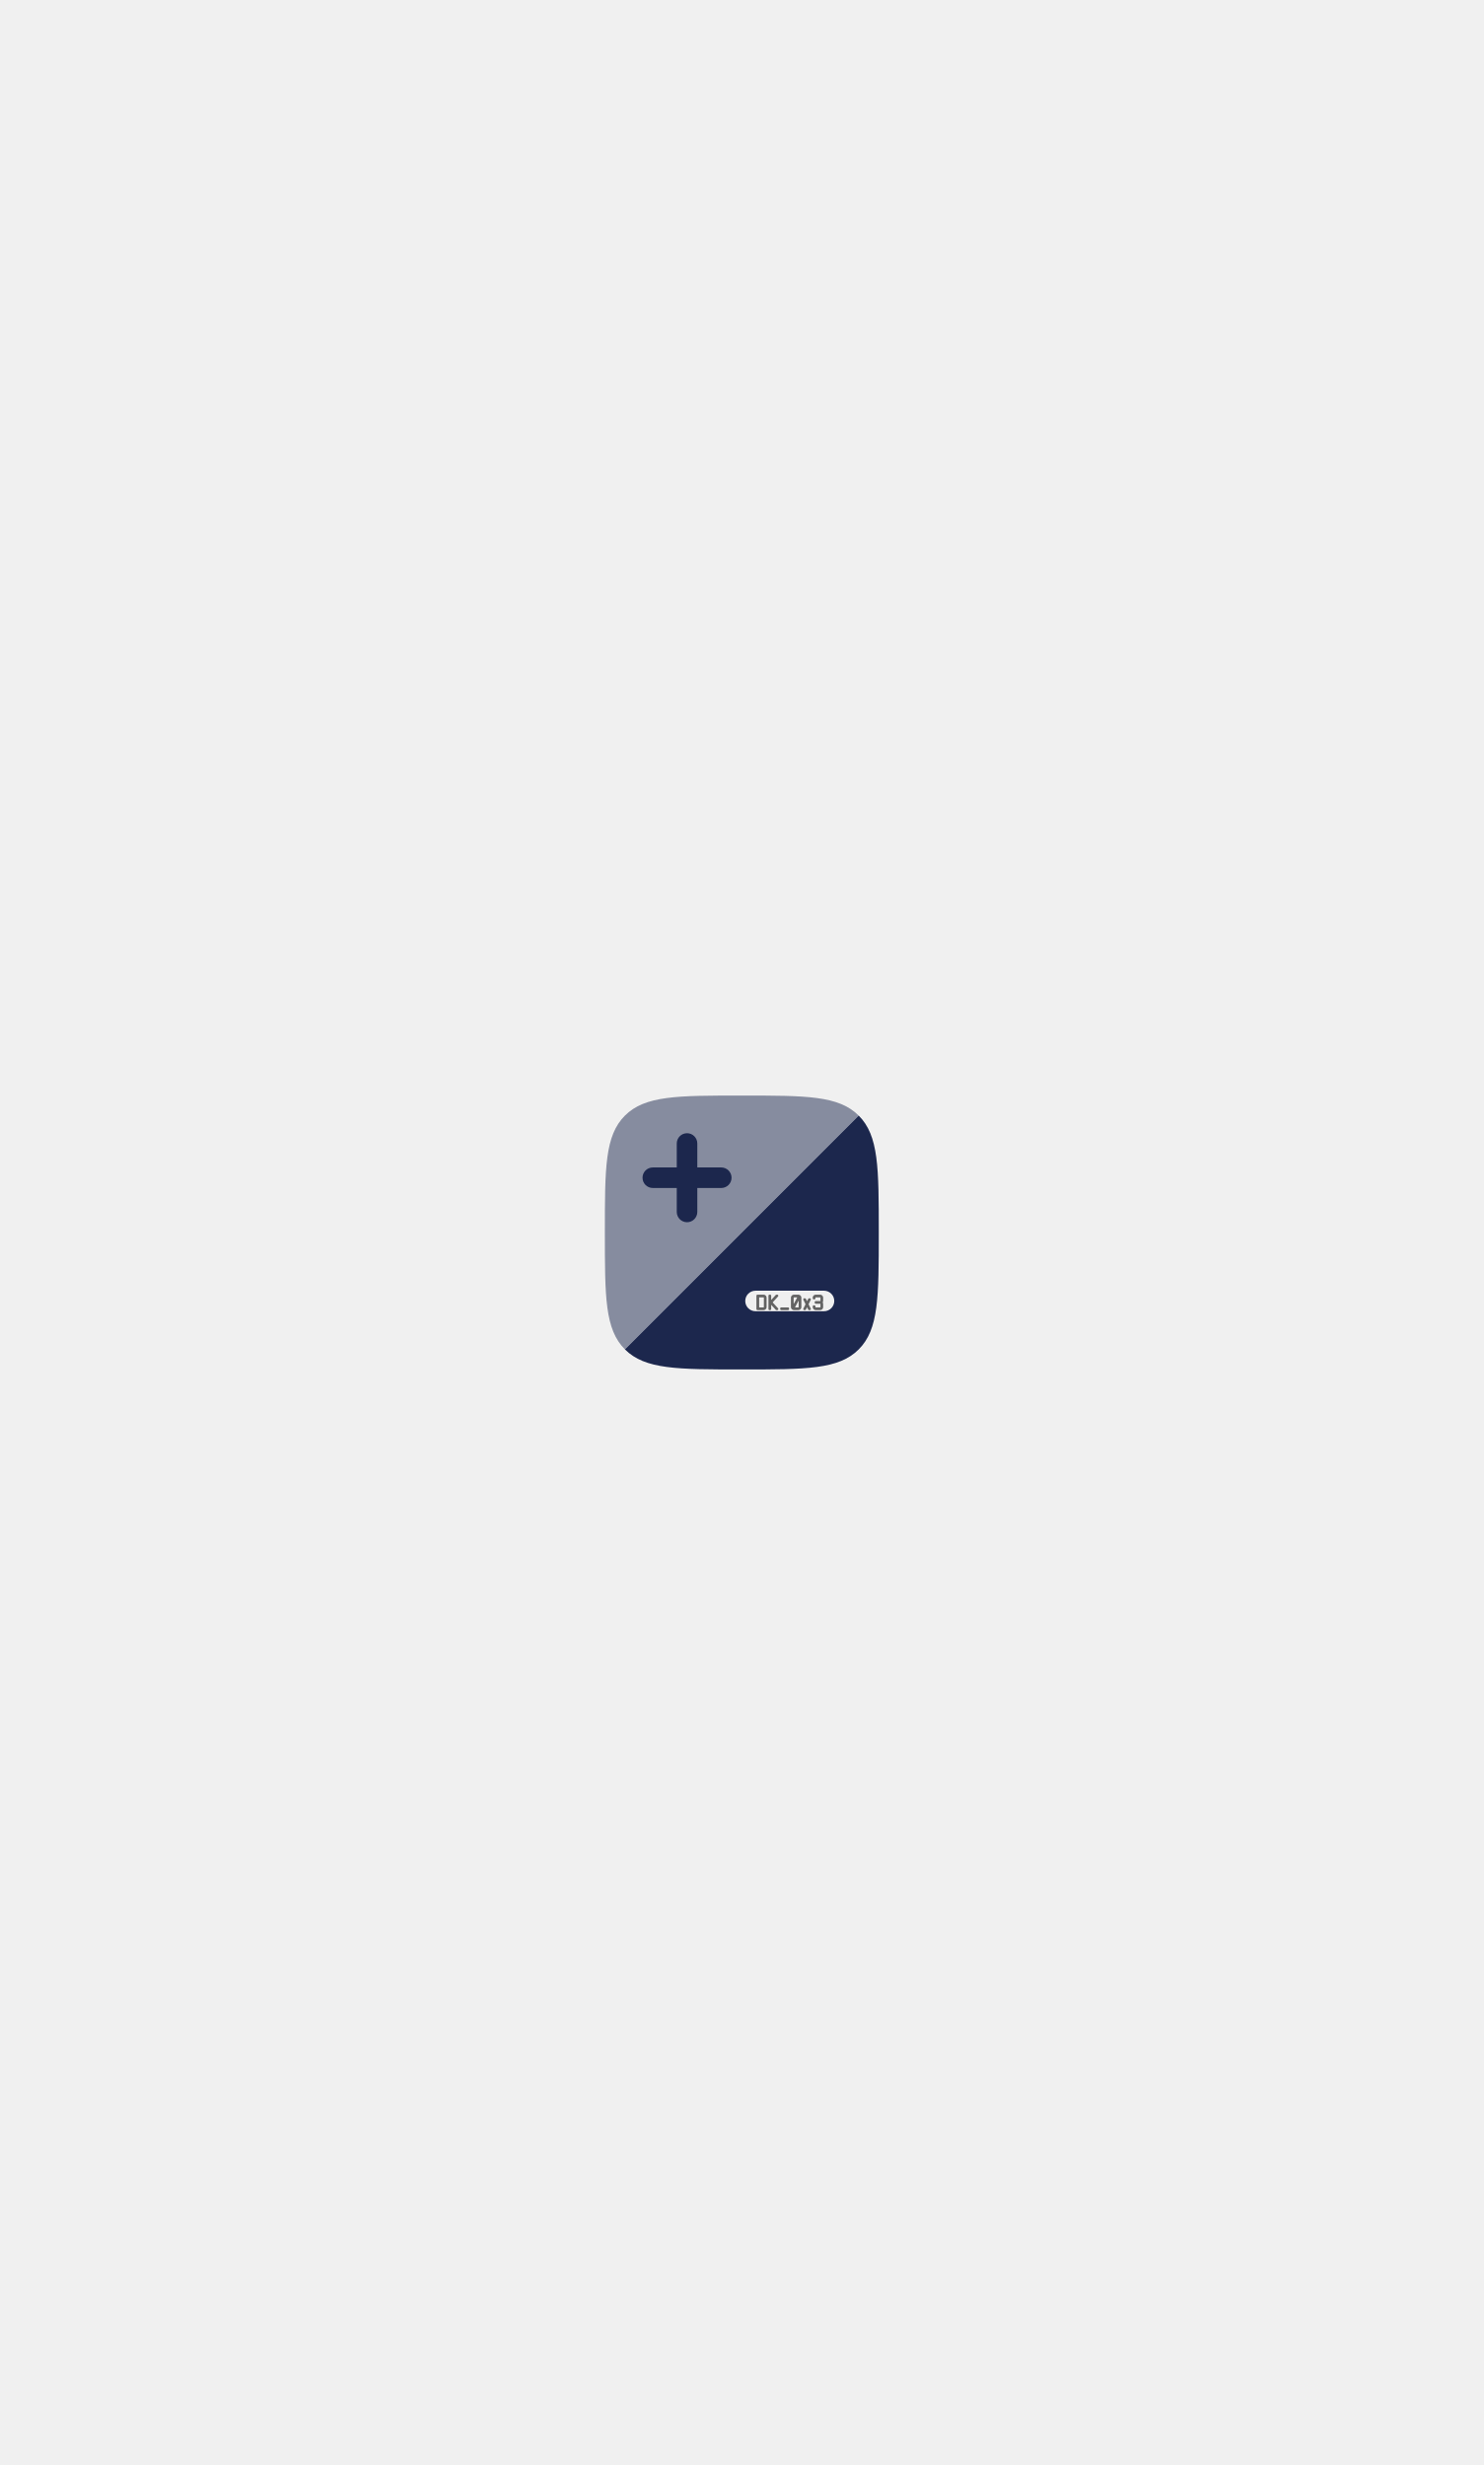
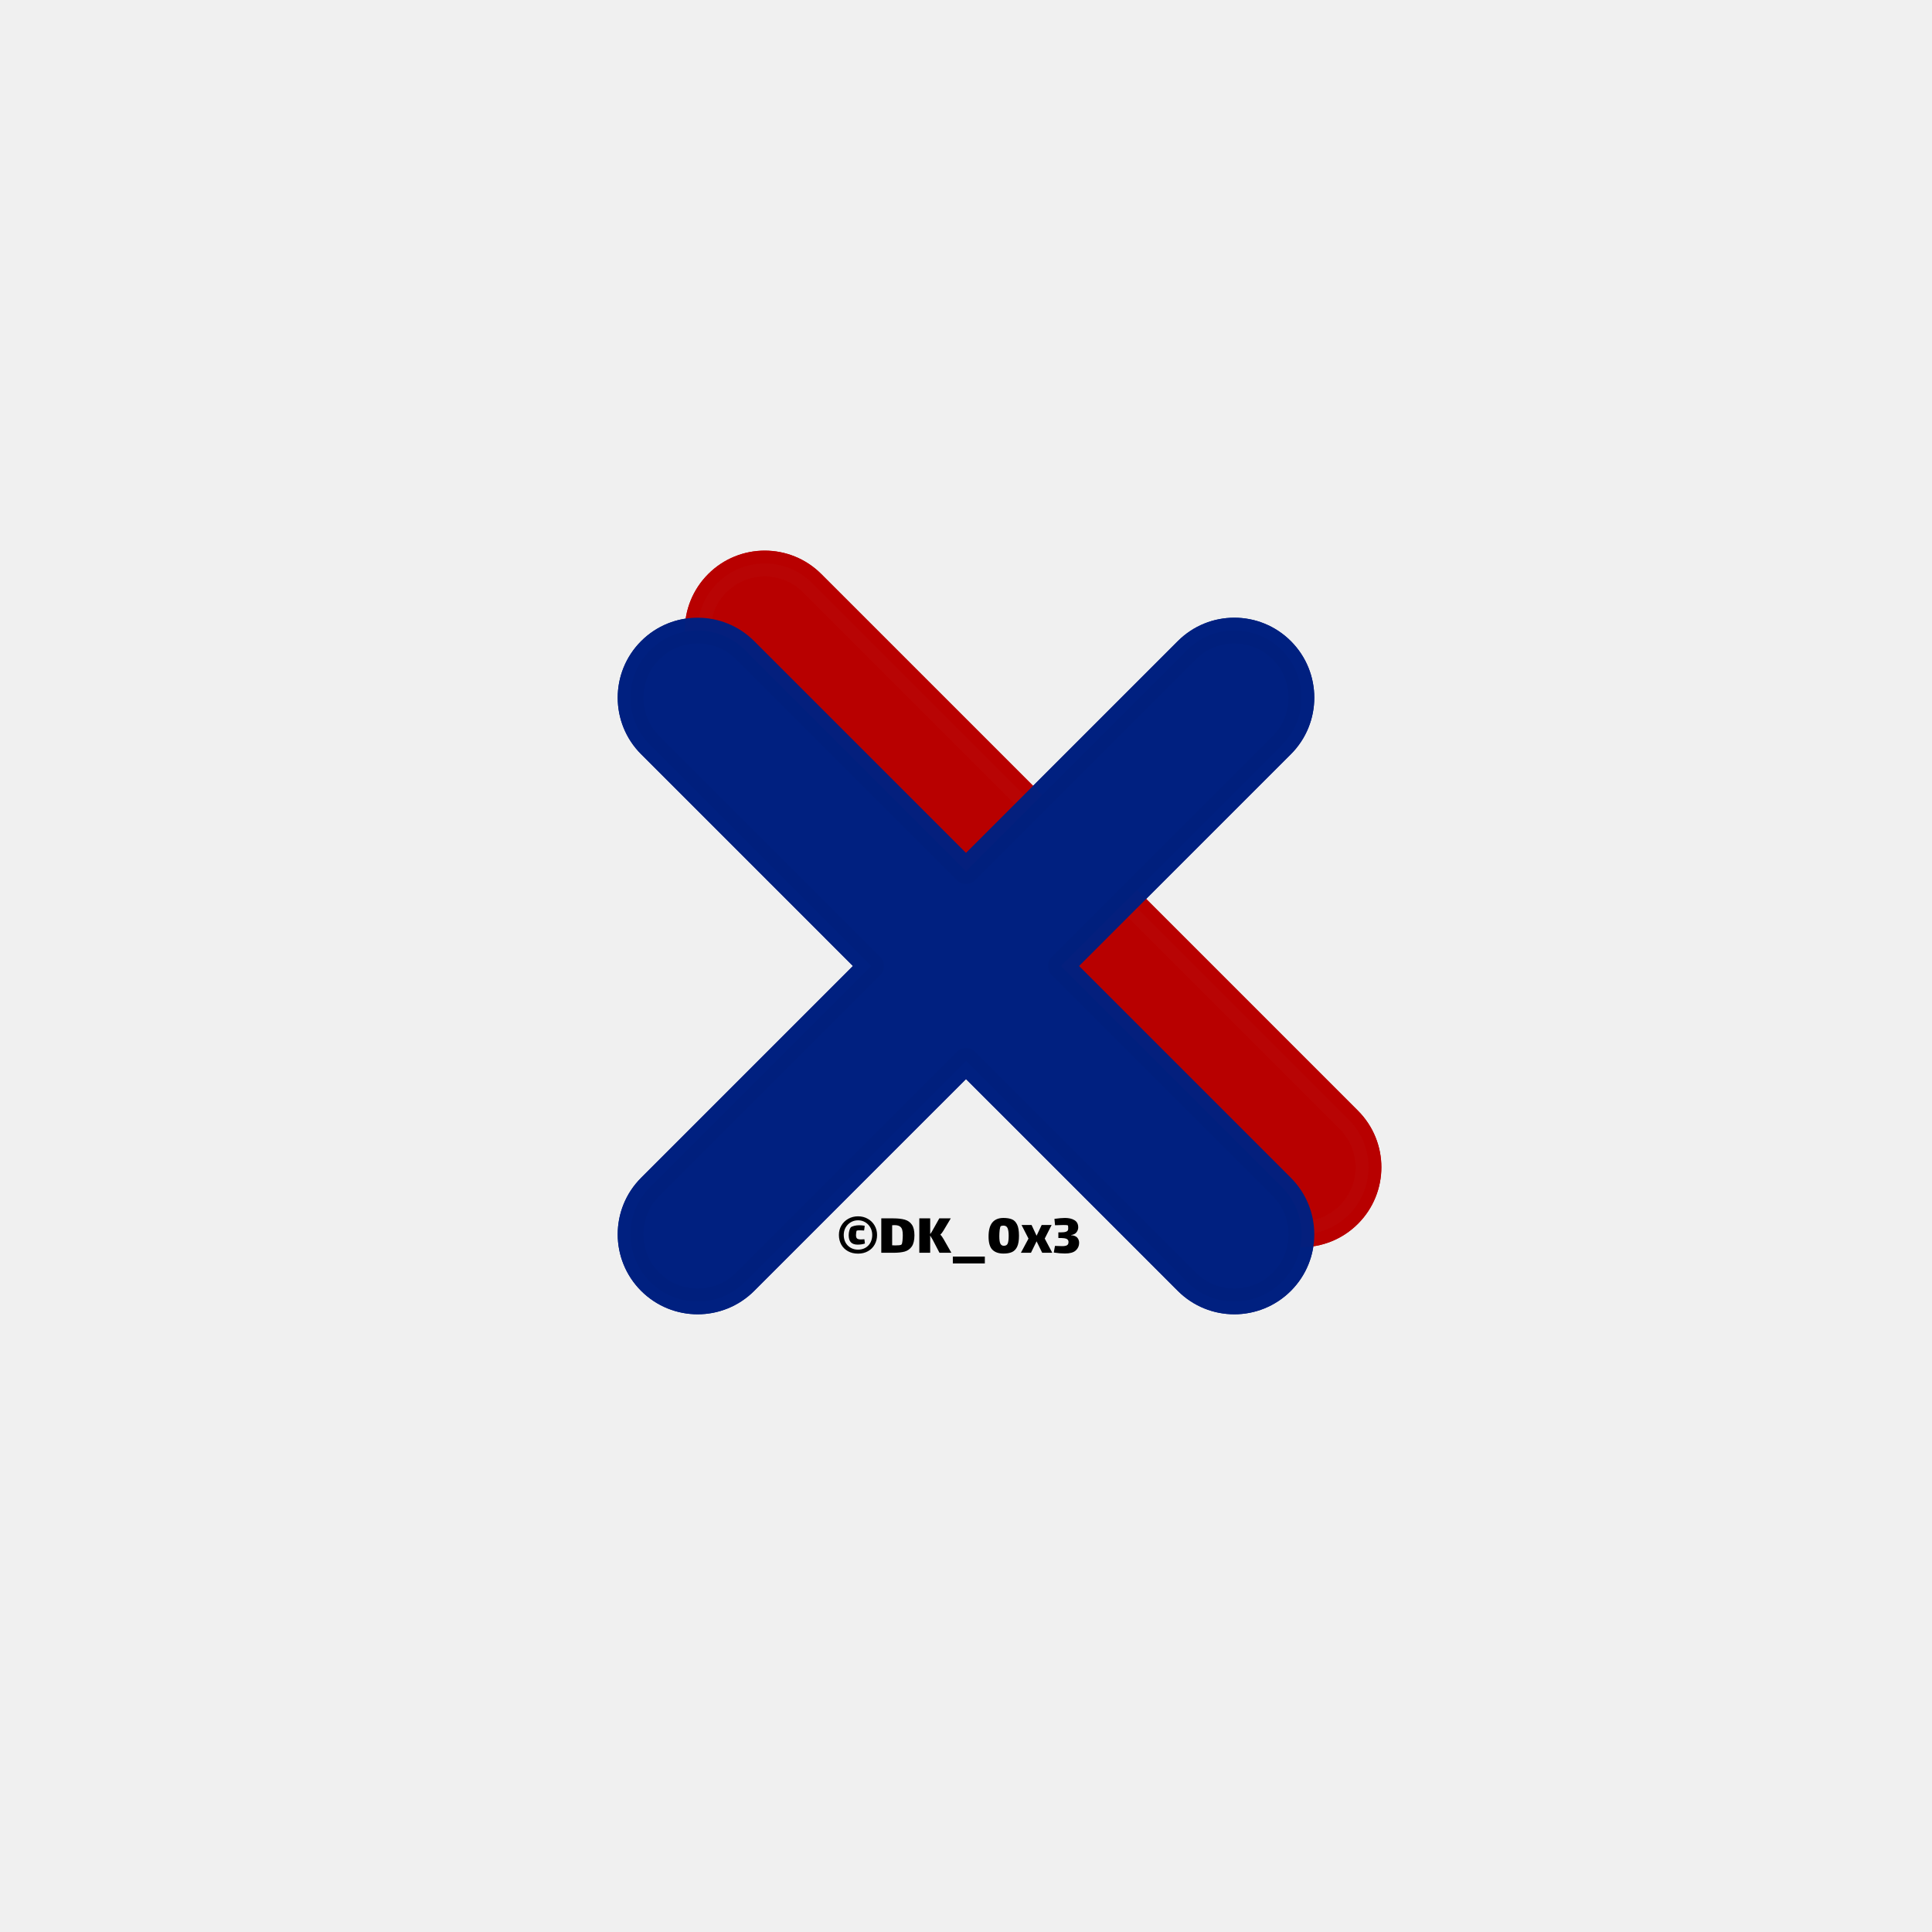
- <svg xmlns="http://www.w3.org/2000/svg" width="650" height="1080" viewBox="0 0 650 1080" fill="none">
-   <path opacity="0.5" fill-rule="evenodd" clip-rule="evenodd" d="M265 540C265 568.284 265 582.427 273.787 591.214L376.213 488.787C367.427 480 353.284 480 325 480C296.716 480 282.574 480 273.787 488.787C265 497.574 265 511.716 265 540Z" fill="#1C274D" />
-   <path d="M301 496.5C303.485 496.5 305.5 498.515 305.5 501V511.5H316C318.485 511.5 320.5 513.515 320.5 516C320.5 518.486 318.485 520.5 316 520.5H305.5V531C305.5 533.485 303.485 535.5 301 535.5C298.515 535.5 296.5 533.485 296.5 531V520.5H286C283.515 520.5 281.5 518.486 281.5 516C281.5 513.515 283.515 511.5 286 511.5H296.5V501C296.5 498.515 298.515 496.5 301 496.5Z" fill="#1C274D" />
-   <path fill-rule="evenodd" clip-rule="evenodd" d="M325.003 600C296.718 600 282.576 600 273.79 591.213L376.216 488.786C385.003 497.573 385.003 511.715 385.003 540C385.003 568.284 385.003 582.427 376.216 591.213C367.429 600 353.287 600 325.003 600ZM361.004 574.501C363.489 574.501 365.504 572.486 365.504 570C365.504 567.515 363.489 565.5 361.004 565.5H331.004C328.518 565.5 326.504 567.515 326.504 570C326.504 572.486 328.518 574.501 331.004 574.501H361.004Z" fill="#1C274D" />
-   <path d="M335.85 572.68C335.85 572.92 335.79 573.14 335.67 573.34C335.55 573.54 335.39 573.7 335.19 573.82C334.99 573.94 334.77 574 334.53 574H331.86C331.733 574 331.623 573.957 331.53 573.87C331.443 573.777 331.4 573.667 331.4 573.54V567.7C331.4 567.567 331.443 567.457 331.53 567.37C331.623 567.283 331.733 567.24 331.86 567.24H334.53C334.77 567.24 334.99 567.3 335.19 567.42C335.39 567.54 335.55 567.7 335.67 567.9C335.79 568.1 335.85 568.323 335.85 568.57V572.68ZM334.66 572.68V568.57C334.66 568.477 334.617 568.43 334.53 568.43H332.73C332.643 568.43 332.6 568.473 332.6 568.56V572.69C332.6 572.777 332.643 572.82 332.73 572.82H334.53C334.563 572.82 334.593 572.807 334.62 572.78C334.647 572.747 334.66 572.713 334.66 572.68ZM340.964 567.51C340.997 567.59 341.007 567.677 340.994 567.77C340.987 567.857 340.95 567.937 340.884 568.01L338.594 570.53C338.534 570.59 338.534 570.653 338.594 570.72L340.884 573.23C340.95 573.297 340.987 573.377 340.994 573.47C341.007 573.557 340.997 573.64 340.964 573.72C340.93 573.807 340.874 573.877 340.794 573.93C340.72 573.977 340.64 574 340.554 574H340.174C340.054 574 339.944 573.95 339.844 573.85L337.954 571.77C337.94 571.75 337.92 571.747 337.894 571.76C337.874 571.767 337.864 571.78 337.864 571.8V573.54C337.864 573.667 337.817 573.777 337.724 573.87C337.637 573.957 337.53 574 337.404 574H337.124C336.997 574 336.89 573.957 336.804 573.87C336.717 573.777 336.674 573.667 336.674 573.54V567.7C336.674 567.567 336.717 567.457 336.804 567.37C336.89 567.283 336.997 567.24 337.124 567.24H337.404C337.53 567.24 337.637 567.283 337.724 567.37C337.817 567.457 337.864 567.567 337.864 567.7V569.43C337.864 569.457 337.874 569.473 337.894 569.48C337.92 569.487 337.94 569.483 337.954 569.47L339.844 567.39C339.944 567.29 340.057 567.24 340.184 567.24H340.554C340.747 567.24 340.884 567.33 340.964 567.51ZM345.71 573.54C345.71 573.667 345.663 573.777 345.57 573.87C345.483 573.957 345.377 574 345.25 574H342.27C342.143 574 342.033 573.957 341.94 573.87C341.853 573.777 341.81 573.667 341.81 573.54V573.28C341.81 573.147 341.853 573.037 341.94 572.95C342.033 572.863 342.143 572.82 342.27 572.82H345.25C345.377 572.82 345.483 572.863 345.57 572.95C345.663 573.037 345.71 573.147 345.71 573.28V573.54ZM351.087 572.68C351.087 572.92 351.027 573.14 350.907 573.34C350.787 573.54 350.627 573.7 350.427 573.82C350.227 573.94 350.007 574 349.767 574H347.847C347.634 574 347.431 573.95 347.237 573.85L347.227 573.84C347.007 573.727 346.834 573.567 346.707 573.36C346.581 573.147 346.517 572.92 346.517 572.68V568.57C346.517 568.323 346.577 568.1 346.697 567.9C346.817 567.7 346.977 567.54 347.177 567.42C347.384 567.3 347.607 567.24 347.847 567.24H349.767C349.827 567.24 349.907 567.25 350.007 567.27C350.114 567.283 350.224 567.32 350.337 567.38H350.347C350.574 567.493 350.754 567.657 350.887 567.87C351.021 568.077 351.087 568.31 351.087 568.57V572.68ZM349.227 568.55C349.241 568.517 349.241 568.49 349.227 568.47C349.214 568.443 349.191 568.43 349.157 568.43H347.847C347.814 568.43 347.781 568.443 347.747 568.47C347.721 568.497 347.707 568.53 347.707 568.57V571.17C347.707 571.197 347.721 571.213 347.747 571.22C347.774 571.227 347.794 571.217 347.807 571.19L349.227 568.55ZM349.897 572.68V570.01C349.897 569.977 349.884 569.957 349.857 569.95C349.837 569.943 349.817 569.953 349.797 569.98L348.347 572.7C348.341 572.727 348.344 572.753 348.357 572.78C348.371 572.807 348.391 572.82 348.417 572.82H349.767C349.801 572.82 349.831 572.807 349.857 572.78C349.884 572.747 349.897 572.713 349.897 572.68ZM355.208 569.49L354.308 571.31C354.261 571.383 354.261 571.46 354.308 571.54L355.198 573.34C355.278 573.493 355.271 573.64 355.178 573.78C355.091 573.927 354.965 574 354.798 574H354.488C354.301 574 354.165 573.917 354.078 573.75L353.638 572.86C353.631 572.84 353.611 572.83 353.578 572.83C353.551 572.83 353.531 572.84 353.518 572.86L353.088 573.75C353.001 573.917 352.861 574 352.668 574H352.358C352.191 574 352.065 573.927 351.978 573.78C351.891 573.64 351.885 573.493 351.958 573.34L352.858 571.54C352.891 571.46 352.891 571.38 352.858 571.3L351.948 569.49C351.875 569.337 351.881 569.187 351.968 569.04C352.061 568.893 352.191 568.82 352.358 568.82H352.668C352.761 568.82 352.841 568.847 352.908 568.9C352.981 568.947 353.038 569.007 353.078 569.08L353.518 569.98C353.531 570 353.551 570.01 353.578 570.01C353.611 570.01 353.631 570 353.638 569.98L354.088 569.08C354.128 569.007 354.181 568.947 354.248 568.9C354.321 568.847 354.401 568.82 354.488 568.82H354.798C354.958 568.82 355.088 568.893 355.188 569.04C355.275 569.187 355.281 569.337 355.208 569.49ZM360.638 572.68C360.638 572.92 360.578 573.14 360.458 573.34C360.338 573.54 360.178 573.7 359.978 573.82C359.778 573.94 359.558 574 359.318 574H357.398C357.158 574 356.935 573.94 356.728 573.82C356.528 573.7 356.368 573.54 356.248 573.34C356.128 573.14 356.068 572.92 356.068 572.68V572.38C356.068 572.253 356.112 572.147 356.198 572.06C356.292 571.967 356.402 571.92 356.528 571.92H356.808C356.928 571.92 357.032 571.967 357.118 572.06C357.212 572.147 357.258 572.253 357.258 572.38V572.68C357.258 572.713 357.272 572.747 357.298 572.78C357.332 572.807 357.365 572.82 357.398 572.82H359.318C359.352 572.82 359.382 572.807 359.408 572.78C359.435 572.747 359.448 572.713 359.448 572.68V571.35C359.448 571.263 359.405 571.22 359.318 571.22H357.398C357.272 571.22 357.162 571.177 357.068 571.09C356.982 570.997 356.938 570.887 356.938 570.76V570.48C356.938 570.353 356.982 570.247 357.068 570.16C357.162 570.073 357.272 570.03 357.398 570.03H359.318C359.352 570.03 359.382 570.017 359.408 569.99C359.435 569.957 359.448 569.923 359.448 569.89V568.57C359.448 568.477 359.405 568.43 359.318 568.43H357.398C357.365 568.43 357.332 568.443 357.298 568.47C357.272 568.497 357.258 568.53 357.258 568.57V568.84C357.258 568.967 357.212 569.073 357.118 569.16C357.032 569.247 356.928 569.29 356.808 569.29H356.528C356.402 569.29 356.292 569.247 356.198 569.16C356.112 569.073 356.068 568.967 356.068 568.84V568.57C356.068 568.323 356.128 568.1 356.248 567.9C356.368 567.7 356.528 567.54 356.728 567.42C356.935 567.3 357.158 567.24 357.398 567.24H359.318C359.558 567.24 359.778 567.3 359.978 567.42C360.178 567.54 360.338 567.7 360.458 567.9C360.578 568.1 360.638 568.323 360.638 568.57V569.89C360.638 569.997 360.625 570.103 360.598 570.21C360.572 570.317 360.535 570.42 360.488 570.52C360.435 570.587 360.435 570.657 360.488 570.73C360.535 570.823 360.572 570.923 360.598 571.03C360.625 571.137 360.638 571.243 360.638 571.35V572.68Z" fill="#636363" />
+ <svg xmlns="http://www.w3.org/2000/svg" width="256" height="256" viewBox="0 0 256 256" fill="none">
+   <g clip-path="url(#clip0_9_16)">
+     <path d="M256 0H0V256H256V0Z" fill="#F0F0F0" />
+     <path d="M113.696 161.168C114.171 161.168 114.6 161.277 114.984 161.496C115.368 161.709 115.669 162.005 115.888 162.384C116.107 162.757 116.216 163.176 116.216 163.64C116.216 164.109 116.109 164.533 115.896 164.912C115.688 165.285 115.392 165.579 115.008 165.792C114.629 166.005 114.192 166.112 113.696 166.112C113.189 166.112 112.744 166.005 112.36 165.792C111.976 165.579 111.68 165.285 111.472 164.912C111.264 164.533 111.16 164.109 111.16 163.64C111.16 163.176 111.269 162.757 111.488 162.384C111.712 162.005 112.016 161.709 112.4 161.496C112.789 161.277 113.221 161.168 113.696 161.168ZM113.696 161.696C113.344 161.696 113.024 161.781 112.736 161.952C112.448 162.123 112.219 162.357 112.048 162.656C111.883 162.949 111.8 163.277 111.8 163.64C111.8 164.003 111.877 164.333 112.032 164.632C112.192 164.925 112.416 165.157 112.704 165.328C112.992 165.499 113.323 165.584 113.696 165.584C114.069 165.584 114.397 165.501 114.68 165.336C114.968 165.165 115.189 164.933 115.344 164.64C115.499 164.341 115.576 164.008 115.576 163.64C115.576 163.277 115.493 162.949 115.328 162.656C115.163 162.357 114.936 162.123 114.648 161.952C114.365 161.781 114.048 161.696 113.696 161.696ZM114.608 164.776C114.304 164.872 113.981 164.92 113.64 164.92C113.245 164.92 112.949 164.819 112.752 164.616C112.555 164.413 112.456 164.101 112.456 163.68C112.456 163.472 112.483 163.267 112.536 163.064C112.595 162.856 112.656 162.717 112.72 162.648C112.795 162.563 112.941 162.493 113.16 162.44C113.379 162.381 113.605 162.352 113.84 162.352C114.064 162.352 114.309 162.373 114.576 162.416C114.571 162.507 114.56 162.613 114.544 162.736C114.528 162.853 114.512 162.957 114.496 163.048C114.352 163.032 114.179 163.024 113.976 163.024C113.88 163.019 113.789 163.021 113.704 163.032C113.619 163.037 113.563 163.045 113.536 163.056C113.504 163.067 113.477 163.139 113.456 163.272C113.435 163.405 113.424 163.531 113.424 163.648C113.424 163.877 113.472 164.032 113.568 164.112C113.669 164.192 113.84 164.232 114.08 164.232C114.208 164.232 114.36 164.224 114.536 164.208L114.608 164.776ZM118.375 161.44C118.999 161.44 119.508 161.499 119.903 161.616C120.303 161.733 120.612 161.955 120.831 162.28C121.055 162.605 121.167 163.072 121.167 163.68C121.167 164.331 121.05 164.827 120.815 165.168C120.58 165.504 120.266 165.728 119.871 165.84C119.476 165.947 118.978 166 118.375 166H116.775V161.44H118.375ZM119.447 164.912C119.511 164.848 119.556 164.683 119.583 164.416C119.61 164.149 119.623 163.904 119.623 163.68C119.623 163.397 119.602 163.173 119.559 163.008C119.522 162.837 119.452 162.701 119.351 162.6C119.191 162.424 118.916 162.336 118.527 162.336C118.458 162.336 118.354 162.341 118.215 162.352V165.008C118.306 165.019 118.447 165.024 118.639 165.024C118.836 165.024 119.01 165.016 119.159 165C119.314 164.979 119.41 164.949 119.447 164.912ZM126.062 166H124.486L123.598 164.296C123.582 164.269 123.54 164.195 123.47 164.072C123.406 163.949 123.334 163.832 123.254 163.72V166H121.814V161.44H123.254V163.512C123.345 163.411 123.422 163.301 123.486 163.184C123.556 163.061 123.596 162.989 123.606 162.968L124.462 161.44H125.982L125.07 162.968C125.054 162.989 125.02 163.045 124.966 163.136C124.913 163.227 124.854 163.312 124.79 163.392C124.732 163.467 124.668 163.536 124.598 163.6C124.694 163.691 124.772 163.781 124.83 163.872C124.894 163.957 124.966 164.072 125.046 164.216L126.062 166ZM126.256 166.504H130.496V167.408H126.256V166.504ZM132.966 161.384C133.409 161.384 133.777 161.443 134.07 161.56C134.364 161.672 134.596 161.901 134.766 162.248C134.937 162.589 135.022 163.088 135.022 163.744C135.022 164.373 134.94 164.861 134.774 165.208C134.609 165.549 134.377 165.784 134.078 165.912C133.785 166.04 133.417 166.104 132.974 166.104C132.334 166.104 131.844 165.936 131.502 165.6C131.161 165.259 130.99 164.675 130.99 163.848C130.99 163.016 131.156 162.397 131.486 161.992C131.817 161.587 132.31 161.384 132.966 161.384ZM133.014 165.072C133.281 165.072 133.454 164.968 133.534 164.76C133.614 164.547 133.654 164.213 133.654 163.76C133.654 163.296 133.606 162.955 133.51 162.736C133.414 162.512 133.233 162.4 132.966 162.4C132.78 162.4 132.654 162.432 132.59 162.496C132.542 162.549 132.5 162.709 132.462 162.976C132.43 163.243 132.414 163.515 132.414 163.792C132.414 164.261 132.46 164.592 132.55 164.784C132.646 164.976 132.801 165.072 133.014 165.072ZM136.281 164.12L135.361 162.32H136.689L137.353 163.744L138.025 162.32H139.345L138.433 164.12L139.433 166H138.097L137.353 164.48L136.609 166H135.273L136.281 164.12ZM141.926 163.672C142.305 163.699 142.577 163.805 142.742 163.992C142.907 164.179 142.99 164.411 142.99 164.688C142.99 165.088 142.841 165.424 142.542 165.696C142.243 165.963 141.766 166.096 141.11 166.096C140.667 166.096 140.174 166.053 139.63 165.968L139.79 165.088C140.27 165.109 140.585 165.12 140.734 165.12C141.027 165.12 141.241 165.083 141.374 165.008C141.513 164.933 141.582 164.787 141.582 164.568C141.582 164.413 141.531 164.299 141.43 164.224C141.334 164.144 141.195 164.093 141.014 164.072C140.833 164.051 140.574 164.04 140.238 164.04V163.296C140.574 163.296 140.827 163.288 140.998 163.272C141.174 163.251 141.307 163.205 141.398 163.136C141.494 163.067 141.542 162.957 141.542 162.808C141.542 162.68 141.539 162.579 141.534 162.504C141.529 162.429 141.51 162.381 141.478 162.36C141.435 162.333 141.246 162.32 140.91 162.32C140.606 162.32 140.235 162.331 139.798 162.352L139.718 161.504C140.299 161.424 140.766 161.384 141.118 161.384C141.63 161.384 142.049 161.483 142.374 161.68C142.705 161.877 142.87 162.197 142.87 162.64C142.87 162.864 142.795 163.077 142.646 163.28C142.502 163.477 142.262 163.6 141.926 163.648V163.672Z" fill="black" />
+     <path d="M95.048 89.841C91.576 86.37 91.576 80.741 95.048 77.27C98.519 73.799 104.147 73.799 107.619 77.27L178.73 148.381C182.201 151.852 182.201 157.481 178.73 160.952C175.258 164.423 169.63 164.423 166.159 160.952L95.048 89.841Z" fill="#D8D8D8" stroke="#FAFAFA" stroke-width="3.413" stroke-linecap="round" stroke-linejoin="round" />
+     <mask id="mask0_9_16" style="mask-type:luminance" maskUnits="userSpaceOnUse" x="90" y="72" width="94" height="94">
+       <path d="M95.048 89.841C91.576 86.37 91.576 80.741 95.048 77.27C98.519 73.799 104.147 73.799 107.619 77.27L178.73 148.381C182.201 151.852 182.201 157.481 178.73 160.952C175.258 164.423 169.63 164.423 166.159 160.952L95.048 89.841Z" fill="white" stroke="#FAFAFA" stroke-width="3.413" stroke-linecap="round" stroke-linejoin="round" />
+     </mask>
+     <g mask="url(#mask0_9_16)">
+       <path d="M234.666 21.333H21.333V234.666H234.666V21.333Z" fill="#B80000" stroke="#FAFAFA" stroke-width="3.413" stroke-linecap="round" stroke-linejoin="round" />
+     </g>
+     <path d="M128 140.571L98.73 169.841C95.259 173.312 89.63 173.312 86.159 169.841C82.688 166.37 82.688 160.741 86.159 157.27L115.429 128L86.159 98.73C82.688 95.258 82.688 89.63 86.159 86.159C89.63 82.688 95.259 82.688 98.73 86.159L128 115.429L157.27 86.159C160.742 82.688 166.37 82.688 169.841 86.159C173.312 89.63 173.312 95.258 169.841 98.73L140.571 128L169.841 157.27C173.312 160.741 173.312 166.37 169.841 169.841C166.37 173.312 160.742 173.312 157.27 169.841L128 140.571Z" fill="black" stroke="#FAFAFA" stroke-width="3.413" stroke-linecap="round" stroke-linejoin="round" />
+     <mask id="mask1_9_16" style="mask-type:luminance" maskUnits="userSpaceOnUse" x="81" y="81" width="94" height="94">
+       <path d="M128 140.571L98.73 169.841C95.259 173.312 89.63 173.312 86.159 169.841C82.688 166.37 82.688 160.741 86.159 157.27L115.429 128L86.159 98.73C82.688 95.258 82.688 89.63 86.159 86.159C89.63 82.688 95.259 82.688 98.73 86.159L128 115.429L157.27 86.159C160.742 82.688 166.37 82.688 169.841 86.159C173.312 89.63 173.312 95.258 169.841 98.73L140.571 128L169.841 157.27C173.312 160.741 173.312 166.37 169.841 169.841C166.37 173.312 160.742 173.312 157.27 169.841L128 140.571Z" fill="white" stroke="#FAFAFA" stroke-width="3.413" stroke-linecap="round" stroke-linejoin="round" />
+     </mask>
+     <g mask="url(#mask1_9_16)">
+       <path d="M21.333 21.333L21.333 234.667H234.666V21.333H21.333Z" fill="#002080" stroke="#FAFAFA" stroke-width="3.413" stroke-linecap="round" stroke-linejoin="round" />
+     </g>
+     <path d="M95.048 89.841C91.576 86.37 91.576 80.741 95.048 77.27C98.519 73.799 104.147 73.799 107.619 77.27L178.73 148.381C182.201 151.852 182.201 157.481 178.73 160.952C175.258 164.423 169.63 164.423 166.159 160.952L95.048 89.841Z" fill="#D8D8D8" stroke="black" stroke-width="0.002" />
+     <mask id="mask2_9_16" style="mask-type:luminance" maskUnits="userSpaceOnUse" x="90" y="72" width="94" height="94">
+       <path d="M95.048 89.841C91.576 86.37 91.576 80.741 95.048 77.27C98.519 73.799 104.147 73.799 107.619 77.27L178.73 148.381C182.201 151.852 182.201 157.481 178.73 160.952C175.258 164.423 169.63 164.423 166.159 160.952L95.048 89.841Z" fill="white" stroke="#FAFAFA" stroke-width="3.413" stroke-linecap="round" stroke-linejoin="round" />
+     </mask>
+     <g mask="url(#mask2_9_16)">
+       <path d="M234.666 21.333H21.333V234.666H234.666V21.333Z" fill="#B80000" stroke="black" stroke-width="0.002" />
+     </g>
+     <path d="M128 140.571L98.73 169.841C95.259 173.312 89.63 173.312 86.159 169.841C82.688 166.37 82.688 160.741 86.159 157.27L115.429 128L86.159 98.73C82.688 95.258 82.688 89.63 86.159 86.159C89.63 82.688 95.259 82.688 98.73 86.159L128 115.429L157.27 86.159C160.742 82.688 166.37 82.688 169.841 86.159C173.312 89.63 173.312 95.258 169.841 98.73L140.571 128L169.841 157.27C173.312 160.741 173.312 166.37 169.841 169.841C166.37 173.312 160.742 173.312 157.27 169.841L128 140.571Z" fill="black" stroke="black" stroke-width="0.002" />
+     <mask id="mask3_9_16" style="mask-type:luminance" maskUnits="userSpaceOnUse" x="81" y="81" width="94" height="94">
+       <path d="M128 140.571L98.73 169.841C95.259 173.312 89.63 173.312 86.159 169.841C82.688 166.37 82.688 160.741 86.159 157.27L115.429 128L86.159 98.73C82.688 95.258 82.688 89.63 86.159 86.159C89.63 82.688 95.259 82.688 98.73 86.159L128 115.429L157.27 86.159C160.742 82.688 166.37 82.688 169.841 86.159C173.312 89.63 173.312 95.258 169.841 98.73L140.571 128L169.841 157.27C173.312 160.741 173.312 166.37 169.841 169.841C166.37 173.312 160.742 173.312 157.27 169.841L128 140.571Z" fill="white" stroke="#FAFAFA" stroke-width="3.413" stroke-linecap="round" stroke-linejoin="round" />
+     </mask>
+     <g mask="url(#mask3_9_16)">
+       <path d="M21.333 21.333L21.333 234.667H234.666V21.333H21.333Z" fill="#002080" stroke="black" stroke-width="0.002" />
+     </g>
+   </g>
+   <defs>
+     <clipPath id="clip0_9_16">
+       <rect width="256" height="256" fill="white" />
+     </clipPath>
+   </defs>
</svg>
